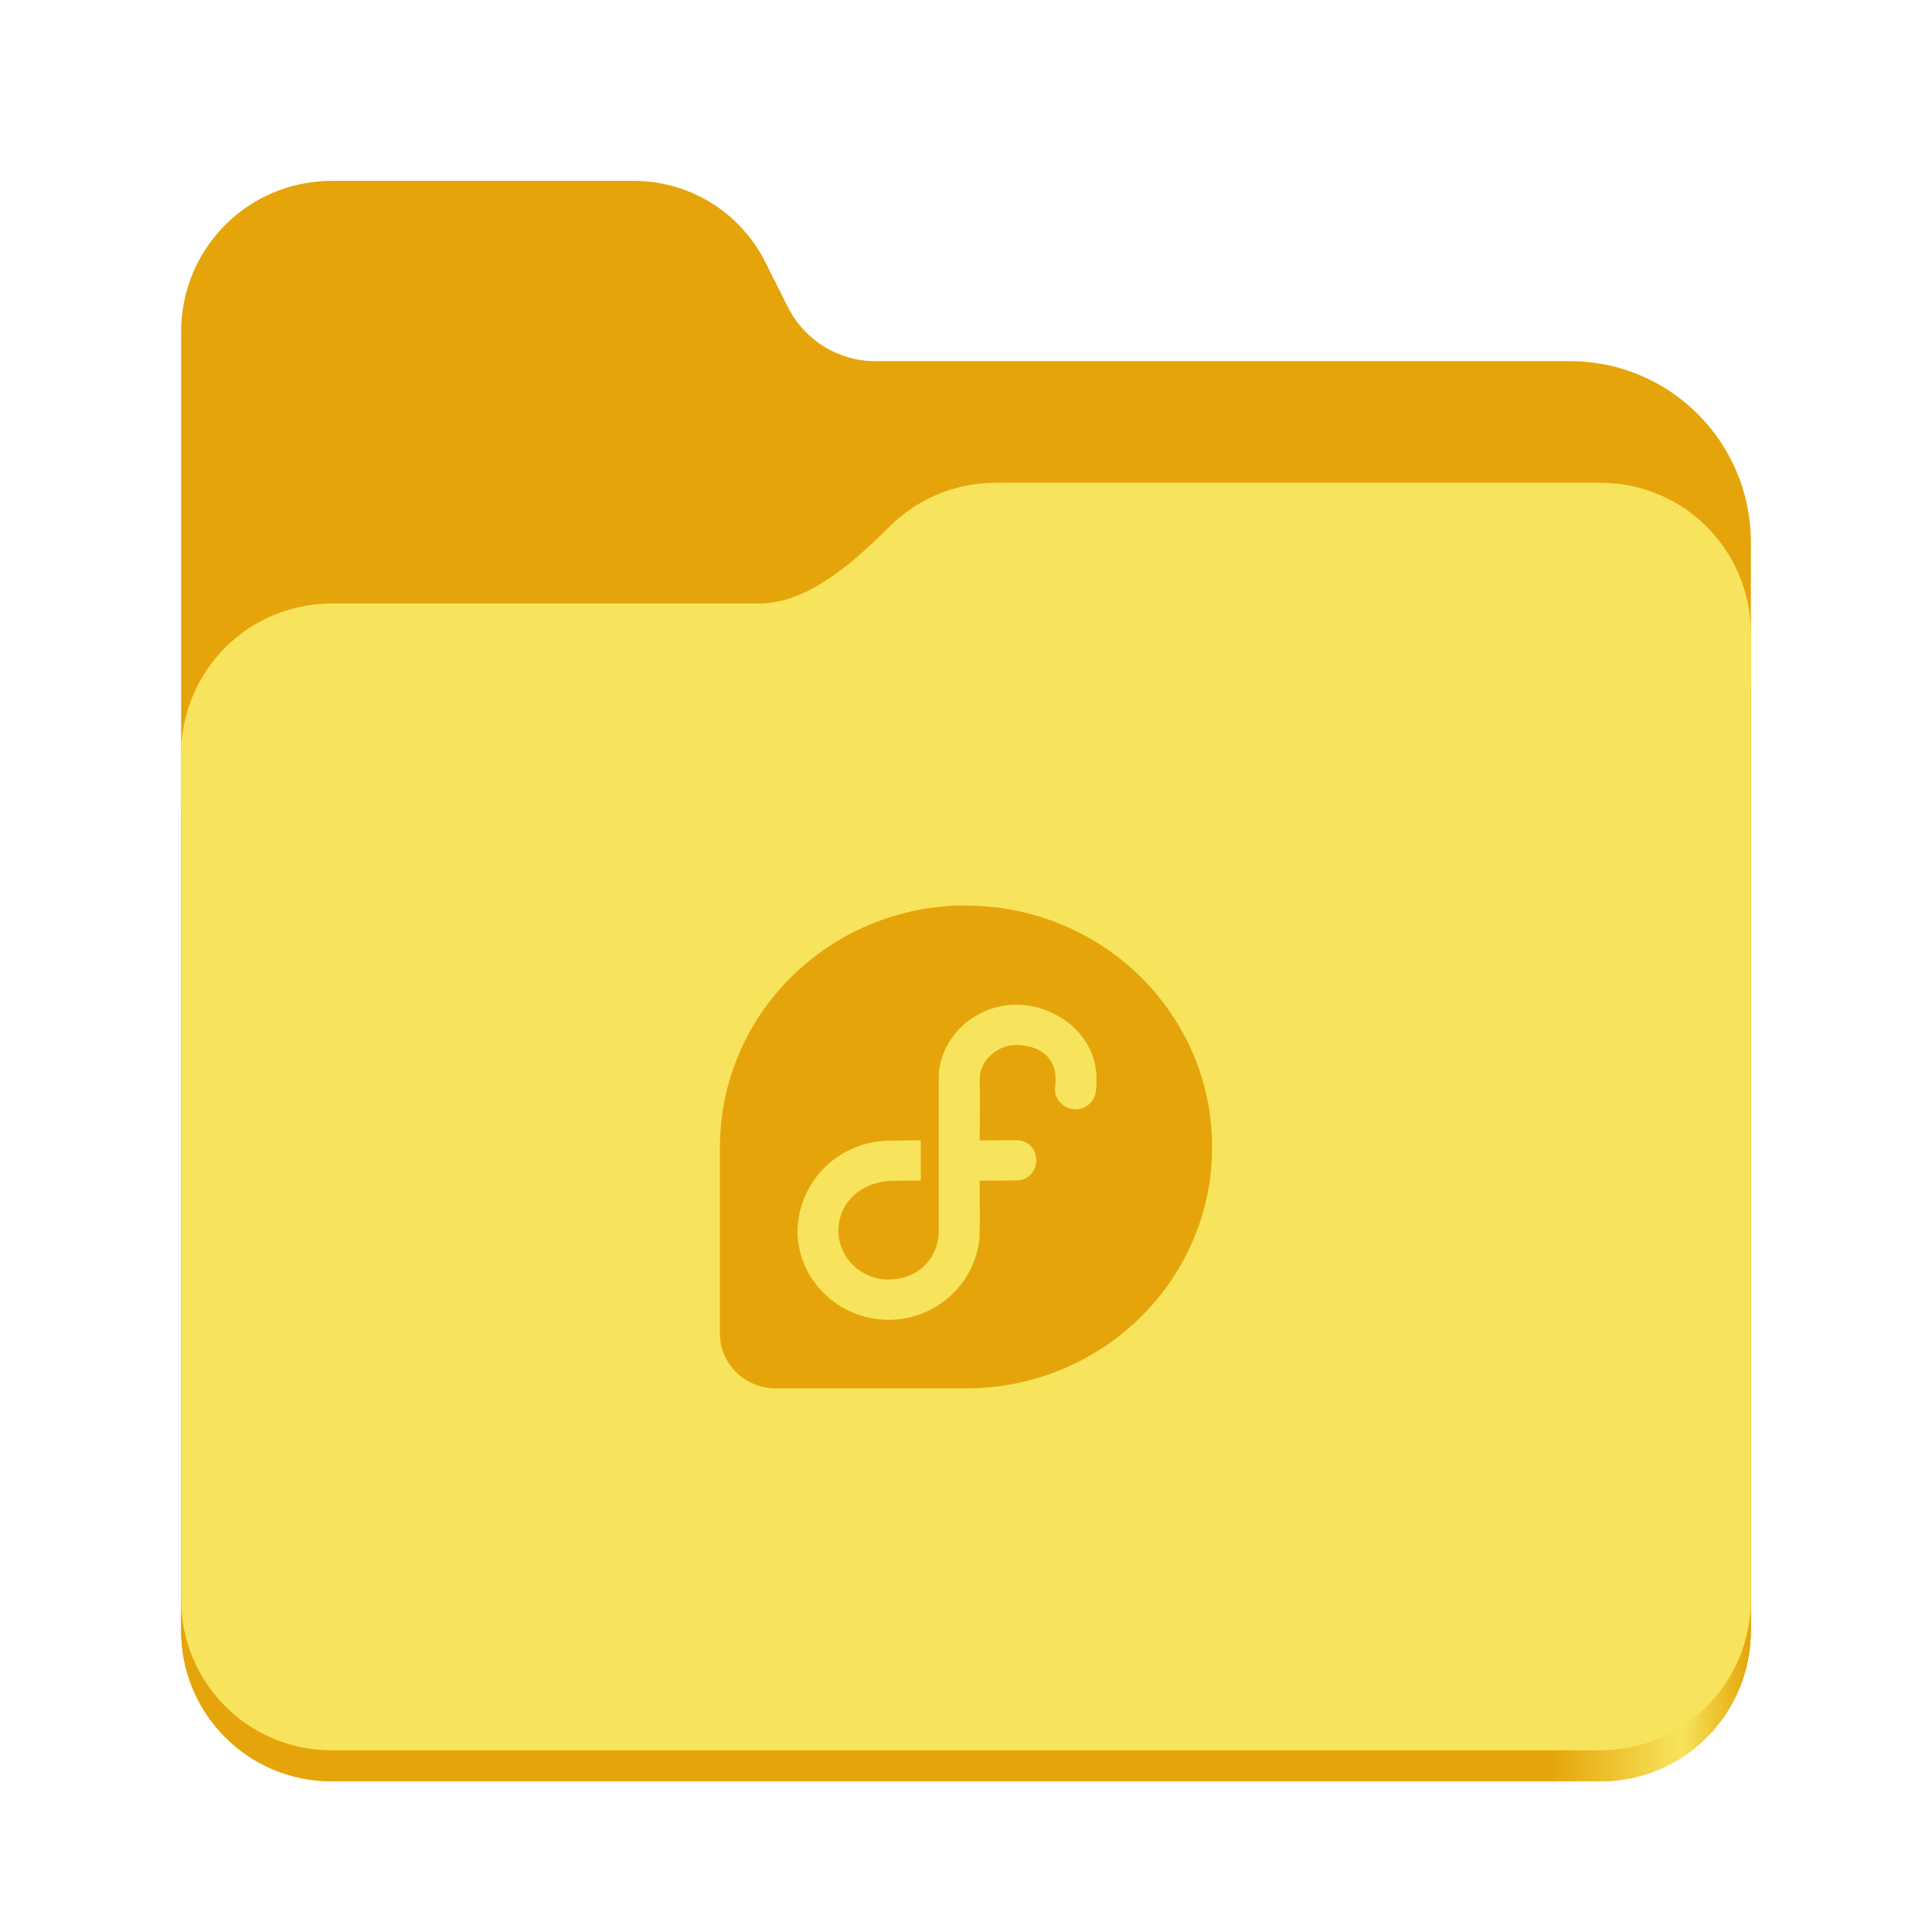
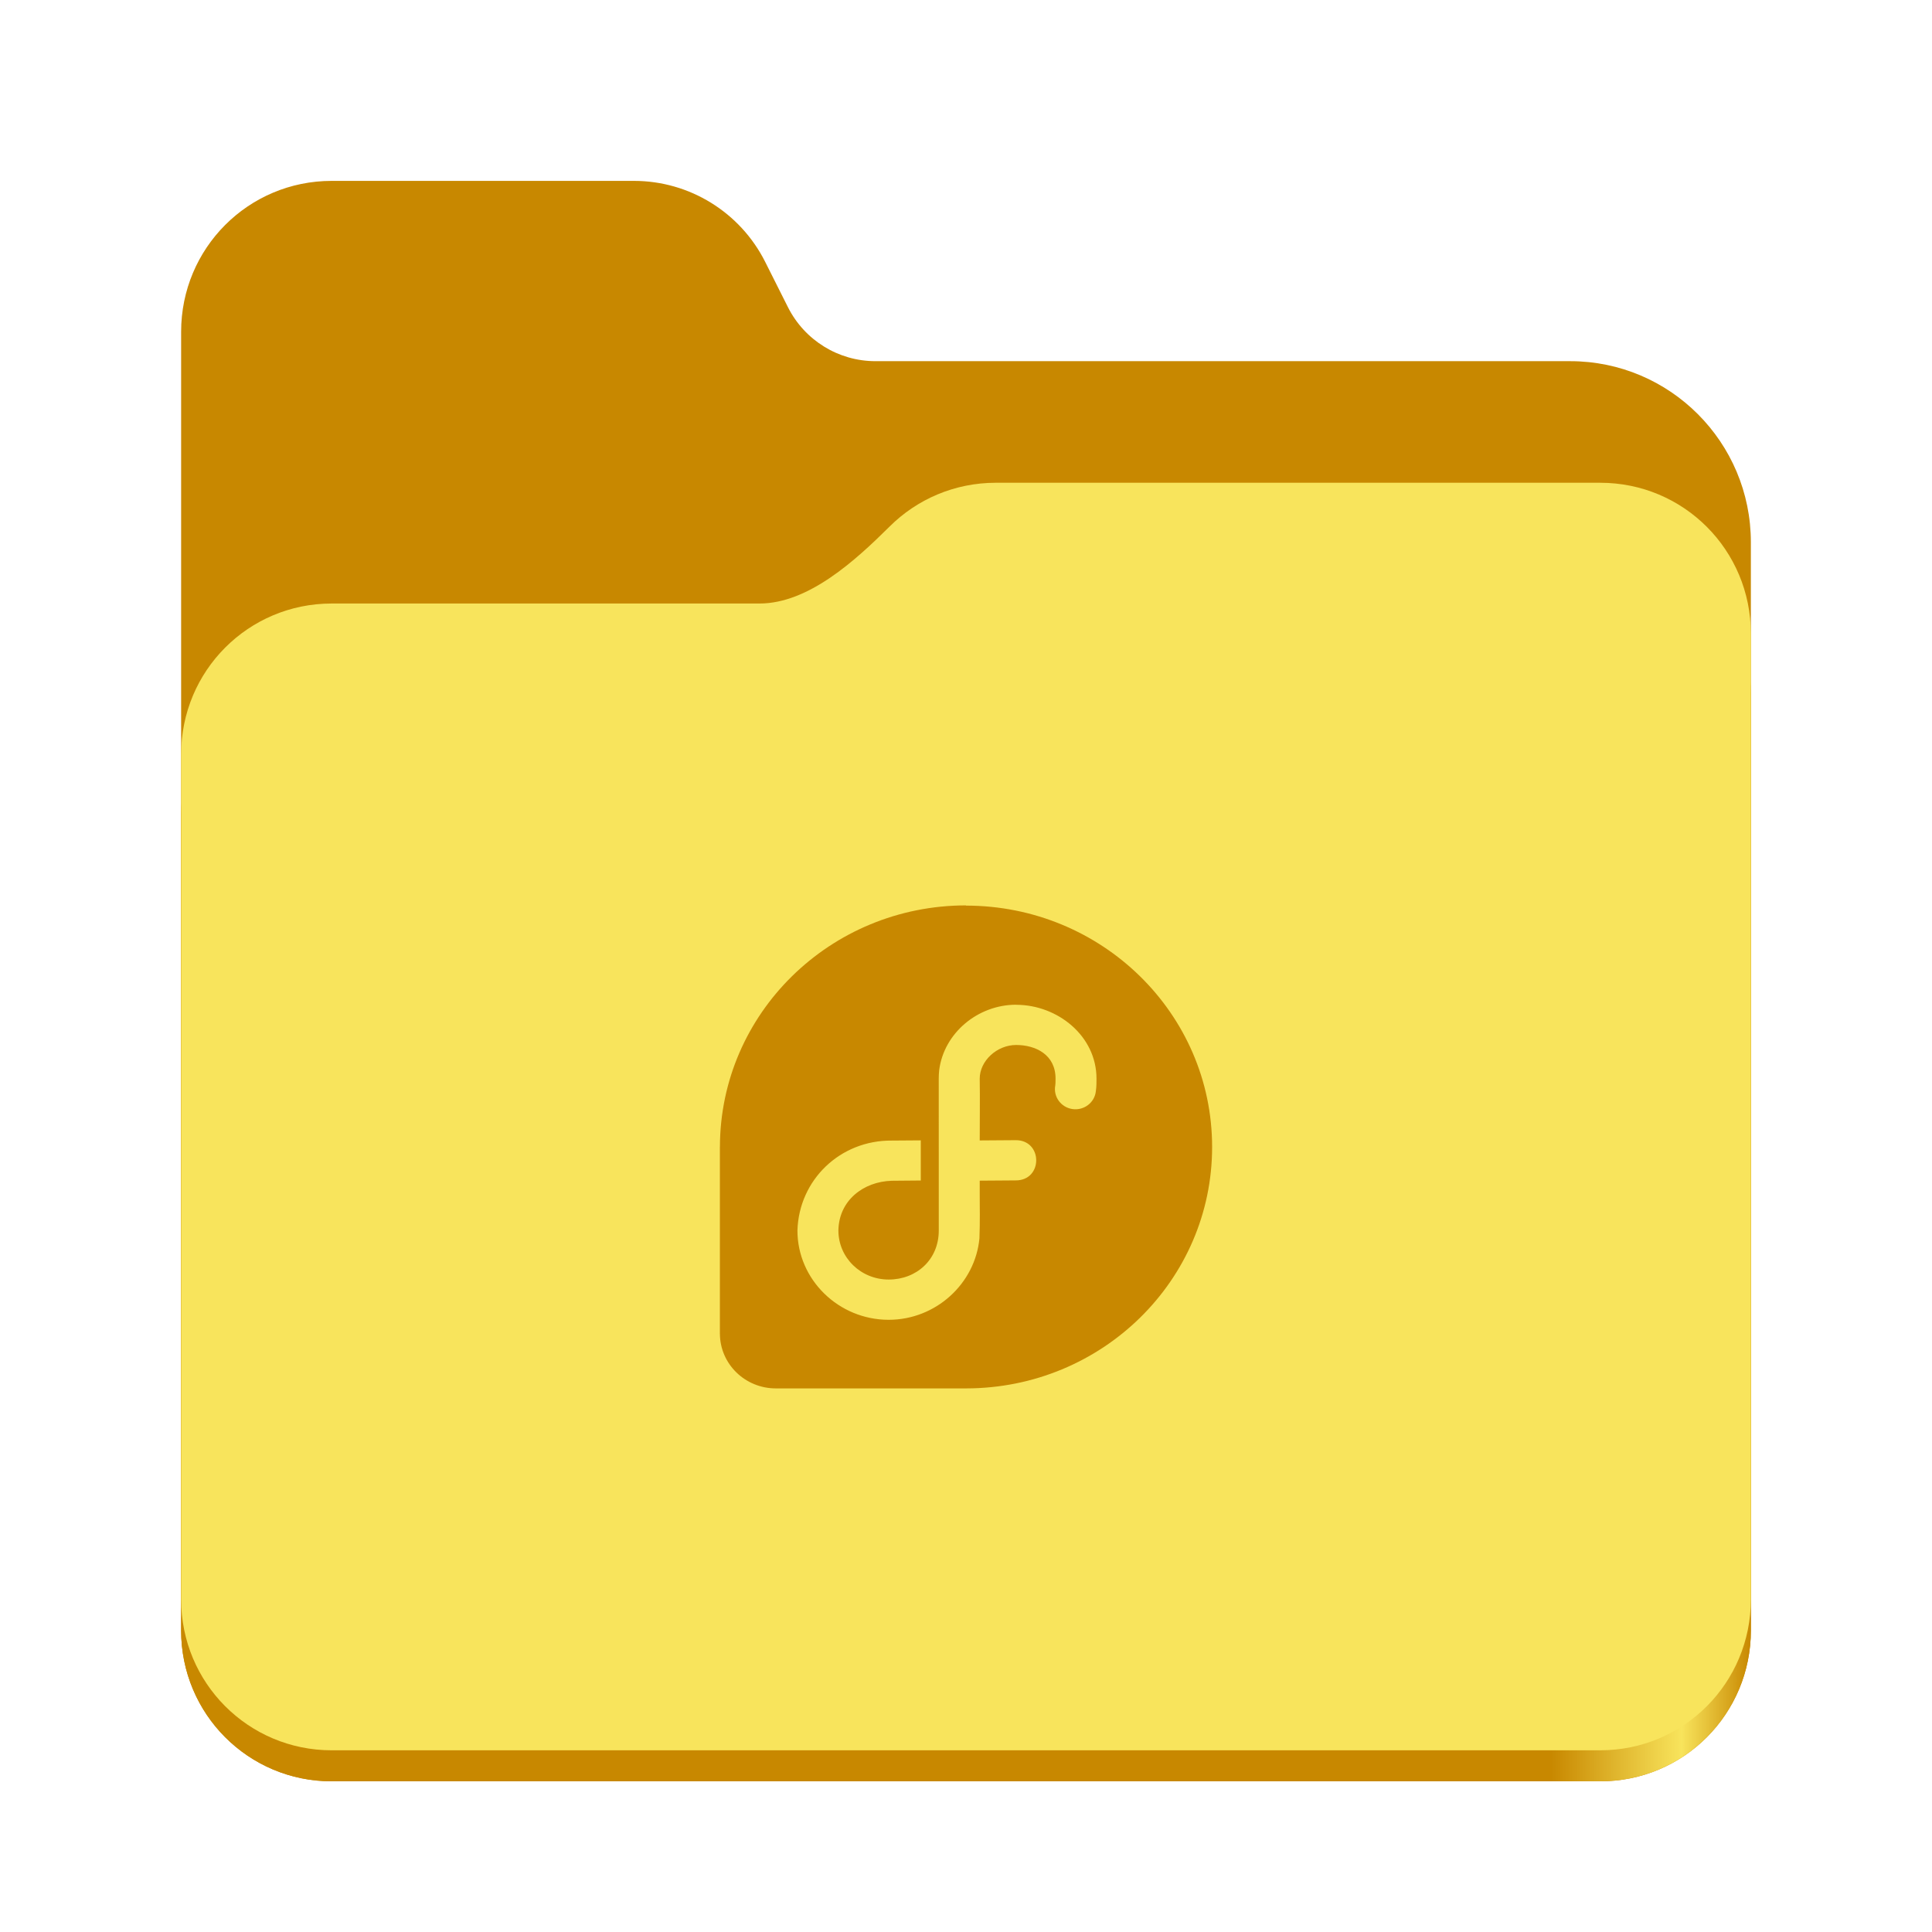
<svg xmlns="http://www.w3.org/2000/svg" xmlns:xlink="http://www.w3.org/1999/xlink" height="128" viewBox="0 0 128 128" width="128" version="1.1" id="svg5248">
  <defs id="defs5252">
    <linearGradient xlink:href="#linearGradient2023" id="linearGradient2025" x1="2689.252" y1="-1106.803" x2="2918.07" y2="-1106.803" gradientUnits="userSpaceOnUse" />
    <linearGradient id="linearGradient2023">
-       <stop style="stop-color:#e5a50a;stop-opacity:1;" offset="0" id="stop2019" />
-       <stop style="stop-color:#e5a50a;stop-opacity:1;" offset="0.058" id="stop2795" />
-       <stop style="stop-color:#e5a50a;stop-opacity:1;" offset="0.122" id="stop2797" />
-       <stop style="stop-color:#e5a50a;stop-opacity:1;" offset="0.873" id="stop2793" />
+       <stop style="stop-color:#c88800;stop-opacity:1;" offset="0" id="stop2019" />
+       <stop style="stop-color:#c88800;stop-opacity:1;" offset="0.058" id="stop2795" />
+       <stop style="stop-color:#c88800;stop-opacity:1;" offset="0.122" id="stop2797" />
+       <stop style="stop-color:#c88800;stop-opacity:1;" offset="0.873" id="stop2793" />
      <stop style="stop-color:#f8e45c;stop-opacity:1;" offset="0.956" id="stop2791" />
-       <stop style="stop-color:#e5a50a;stop-opacity:1;" offset="1" id="stop2021" />
+       <stop style="stop-color:#c88800;stop-opacity:1;" offset="1" id="stop2021" />
    </linearGradient>
  </defs>
  <linearGradient id="a" gradientUnits="userSpaceOnUse" x1="12" x2="116" y1="64" y2="64">
    <stop offset="0" stop-color="#3d3846" id="stop5214" />
    <stop offset="0.05" stop-color="#77767b" id="stop5216" />
    <stop offset="0.1" stop-color="#5e5c64" id="stop5218" />
    <stop offset="0.9" stop-color="#504e56" id="stop5220" />
    <stop offset="0.95" stop-color="#77767b" id="stop5222" />
    <stop offset="1" stop-color="#3d3846" id="stop5224" />
  </linearGradient>
  <linearGradient id="b" gradientUnits="userSpaceOnUse" x1="12" x2="112.041" y1="60" y2="80.988">
    <stop offset="0" stop-color="#77767b" id="stop5227" />
    <stop offset="0.384" stop-color="#9a9996" id="stop5229" />
    <stop offset="0.721" stop-color="#77767b" id="stop5231" />
    <stop offset="1" stop-color="#68666f" id="stop5233" />
  </linearGradient>
  <g id="g760" style="display:inline;stroke-width:1.264;enable-background:new" transform="matrix(0.4545101,0,0,0.4555215,-1210.292,616.1566)">
-     <path id="rect1135" style="fill:#e5a50a;fill-opacity:1;stroke-width:8.791;stroke-linecap:round;stop-color:#000000" d="m 2711.206,-1326.332 c -12.162,0 -21.954,9.791 -21.954,21.953 v 188.867 c 0,12.162 9.793,21.953 21.954,21.953 h 184.909 c 12.162,0 21.954,-9.791 21.954,-21.953 v -158.255 a 26.343,26.343 45 0 0 -26.343,-26.343 h -101.266 a 14.284,14.284 31.639 0 1 -12.758,-7.861 l -3.308,-6.57 a 21.426,21.426 31.639 0 0 -19.137,-11.791 z" />
+     <path id="rect1135" style="fill:#c88800;fill-opacity:1;stroke-width:8.791;stroke-linecap:round;stop-color:#000000" d="m 2711.206,-1326.332 c -12.162,0 -21.954,9.791 -21.954,21.953 v 188.867 c 0,12.162 9.793,21.953 21.954,21.953 h 184.909 c 12.162,0 21.954,-9.791 21.954,-21.953 v -158.255 a 26.343,26.343 45 0 0 -26.343,-26.343 h -101.266 a 14.284,14.284 31.639 0 1 -12.758,-7.861 l -3.308,-6.57 a 21.426,21.426 31.639 0 0 -19.137,-11.791 z" />
    <path id="path1953" style="fill:url(#linearGradient2025);fill-opacity:1;stroke-width:8.791;stroke-linecap:round;stop-color:#000000" d="m 2808.014,-1273.645 c -6.043,0 -11.502,2.418 -15.465,6.343 -5.003,4.955 -11.848,11.22 -18.994,11.22 h -62.349 c -12.162,0 -21.954,9.791 -21.954,21.953 v 118.618 c 0,12.162 9.793,21.953 21.954,21.953 h 184.909 c 12.162,0 21.954,-9.791 21.954,-21.953 v -105.446 -13.172 -17.562 c 0,-12.162 -9.793,-21.953 -21.954,-21.953 z" />
    <path id="rect1586" style="fill:#f8e45c;fill-opacity:1;stroke-width:8.791;stroke-linecap:round;stop-color:#000000" d="m 2808.014,-1282.426 c -6.043,0 -11.502,2.418 -15.465,6.343 -5.003,4.955 -11.848,11.22 -18.994,11.22 h -62.349 c -12.162,0 -21.954,9.791 -21.954,21.953 v 122.887 c 0,12.162 9.793,21.953 21.954,21.953 h 184.909 c 12.162,0 21.954,-9.791 21.954,-21.953 v -109.715 -13.172 -17.562 c 0,-12.162 -9.793,-21.953 -21.954,-21.953 z" />
  </g>
-   <path id="path1-9" d="m 64.009,59.985 c -9.005,0 -16.296,7.157 -16.312,15.993 h -0.003 v 12.38 h 0.002 c 0.004,2.004 1.661,3.627 3.705,3.627 h 12.608 c 9.007,-0.006 16.297,-7.161 16.297,-15.993 3e-5,-8.836 -7.298,-15.993 -16.311,-15.993 z m 3.314,6.58 -0.001,0.005 c 2.738,0 5.324,2.056 5.324,4.893 0,0.263 0.001,0.526 -0.042,0.825 -0.076,0.755 -0.779,1.297 -1.545,1.191 -0.766,-0.108 -1.286,-0.821 -1.144,-1.567 0.012,-0.085 0.018,-0.219 0.018,-0.449 0,-1.609 -1.342,-2.23 -2.611,-2.23 -1.268,0 -2.411,1.046 -2.413,2.23 0.022,1.369 0,2.727 0,4.094 l 2.354,-0.017 c 1.838,-0.037 1.859,2.678 0.021,2.665 l -2.375,0.017 c -0.006,1.101 0.008,0.902 0.002,1.457 0,0 0.02,1.347 -0.021,2.367 -0.284,2.998 -2.886,5.394 -6.013,5.394 -3.315,0 -6.045,-2.657 -6.045,-5.916 0.1,-3.352 2.824,-5.988 6.257,-5.958 l 1.915,-0.014 v 2.66 l -1.915,0.017 h -0.01 c -1.886,0.055 -3.503,1.312 -3.533,3.293 0,1.805 1.487,3.251 3.332,3.251 1.843,0 3.318,-1.315 3.318,-3.248 l -0.002,-10.075 c 10e-4,-0.187 0.008,-0.335 0.028,-0.542 0.311,-2.464 2.558,-4.343 5.102,-4.343 z" style="fill:#e5a50a;fill-opacity:1;stroke-width:0.84" />
+   <path id="path1-9" d="m 64.009,59.985 c -9.005,0 -16.296,7.157 -16.312,15.993 h -0.003 v 12.38 h 0.002 c 0.004,2.004 1.661,3.627 3.705,3.627 h 12.608 c 9.007,-0.006 16.297,-7.161 16.297,-15.993 3e-5,-8.836 -7.298,-15.993 -16.311,-15.993 z m 3.314,6.58 -0.001,0.005 c 2.738,0 5.324,2.056 5.324,4.893 0,0.263 0.001,0.526 -0.042,0.825 -0.076,0.755 -0.779,1.297 -1.545,1.191 -0.766,-0.108 -1.286,-0.821 -1.144,-1.567 0.012,-0.085 0.018,-0.219 0.018,-0.449 0,-1.609 -1.342,-2.23 -2.611,-2.23 -1.268,0 -2.411,1.046 -2.413,2.23 0.022,1.369 0,2.727 0,4.094 l 2.354,-0.017 c 1.838,-0.037 1.859,2.678 0.021,2.665 l -2.375,0.017 c -0.006,1.101 0.008,0.902 0.002,1.457 0,0 0.02,1.347 -0.021,2.367 -0.284,2.998 -2.886,5.394 -6.013,5.394 -3.315,0 -6.045,-2.657 -6.045,-5.916 0.1,-3.352 2.824,-5.988 6.257,-5.958 l 1.915,-0.014 v 2.66 l -1.915,0.017 h -0.01 c -1.886,0.055 -3.503,1.312 -3.533,3.293 0,1.805 1.487,3.251 3.332,3.251 1.843,0 3.318,-1.315 3.318,-3.248 l -0.002,-10.075 c 10e-4,-0.187 0.008,-0.335 0.028,-0.542 0.311,-2.464 2.558,-4.343 5.102,-4.343 z" style="fill:#c88800;fill-opacity:1;stroke-width:0.84" />
</svg>
